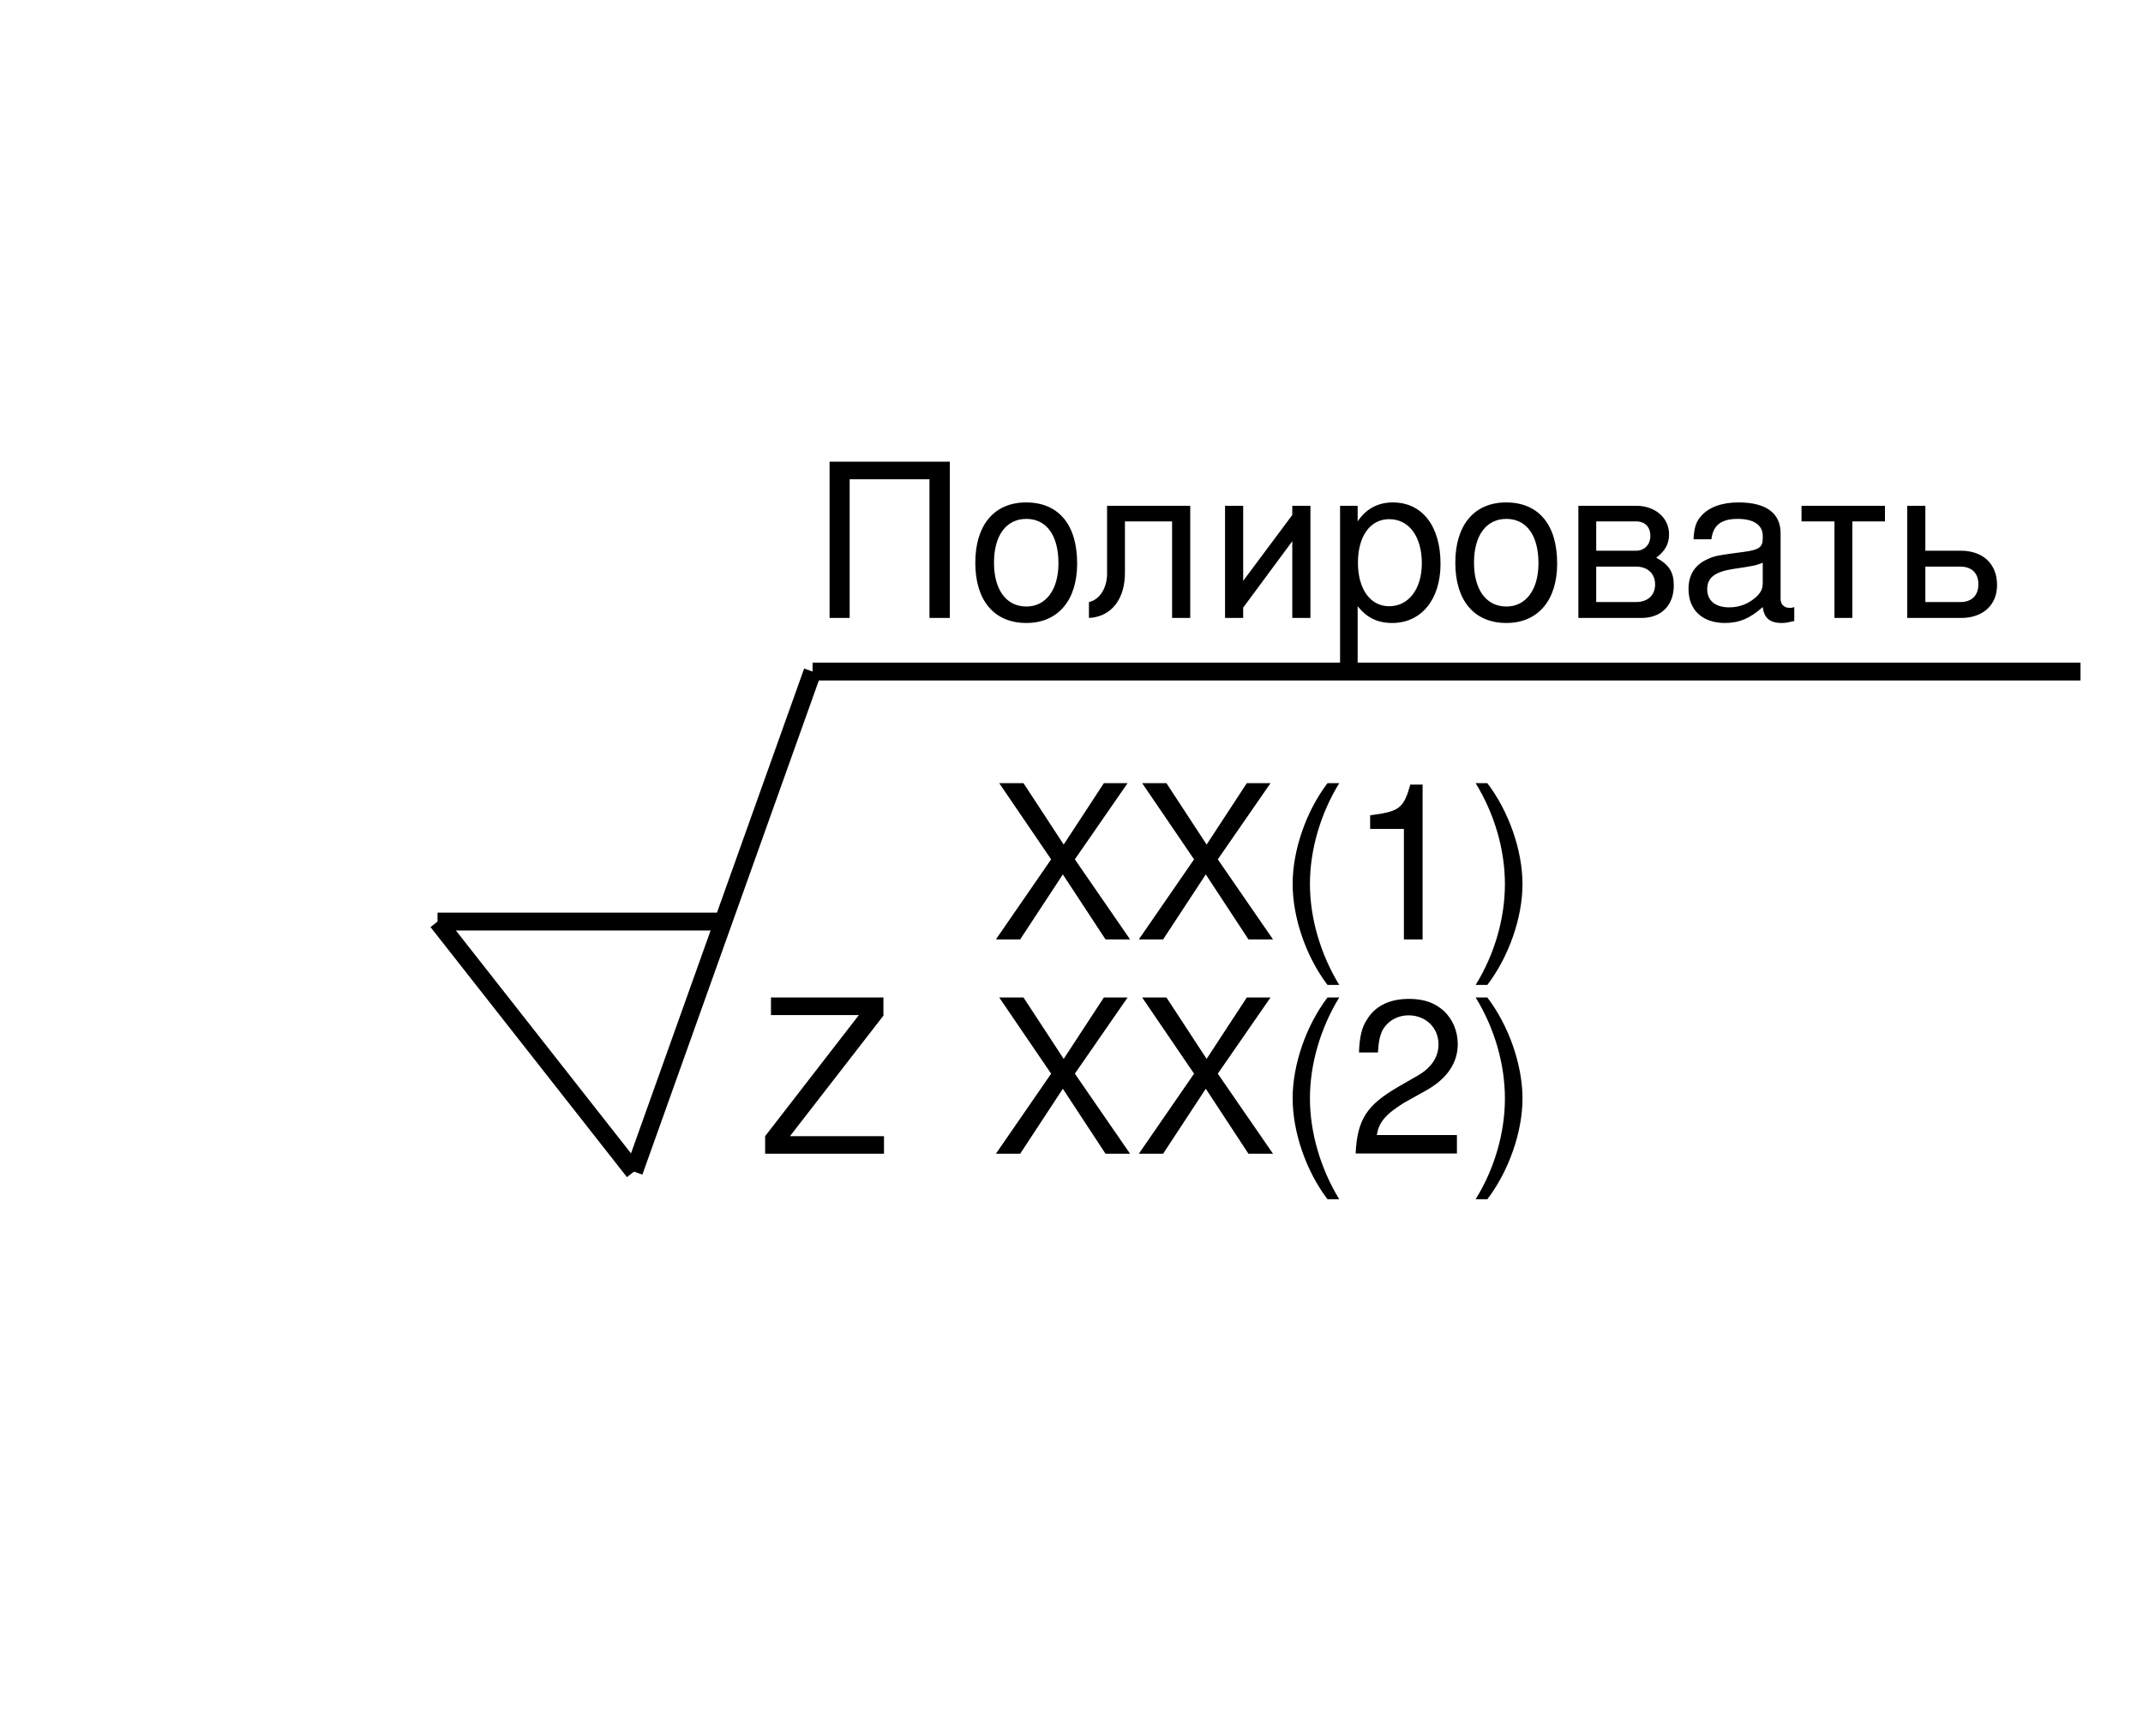
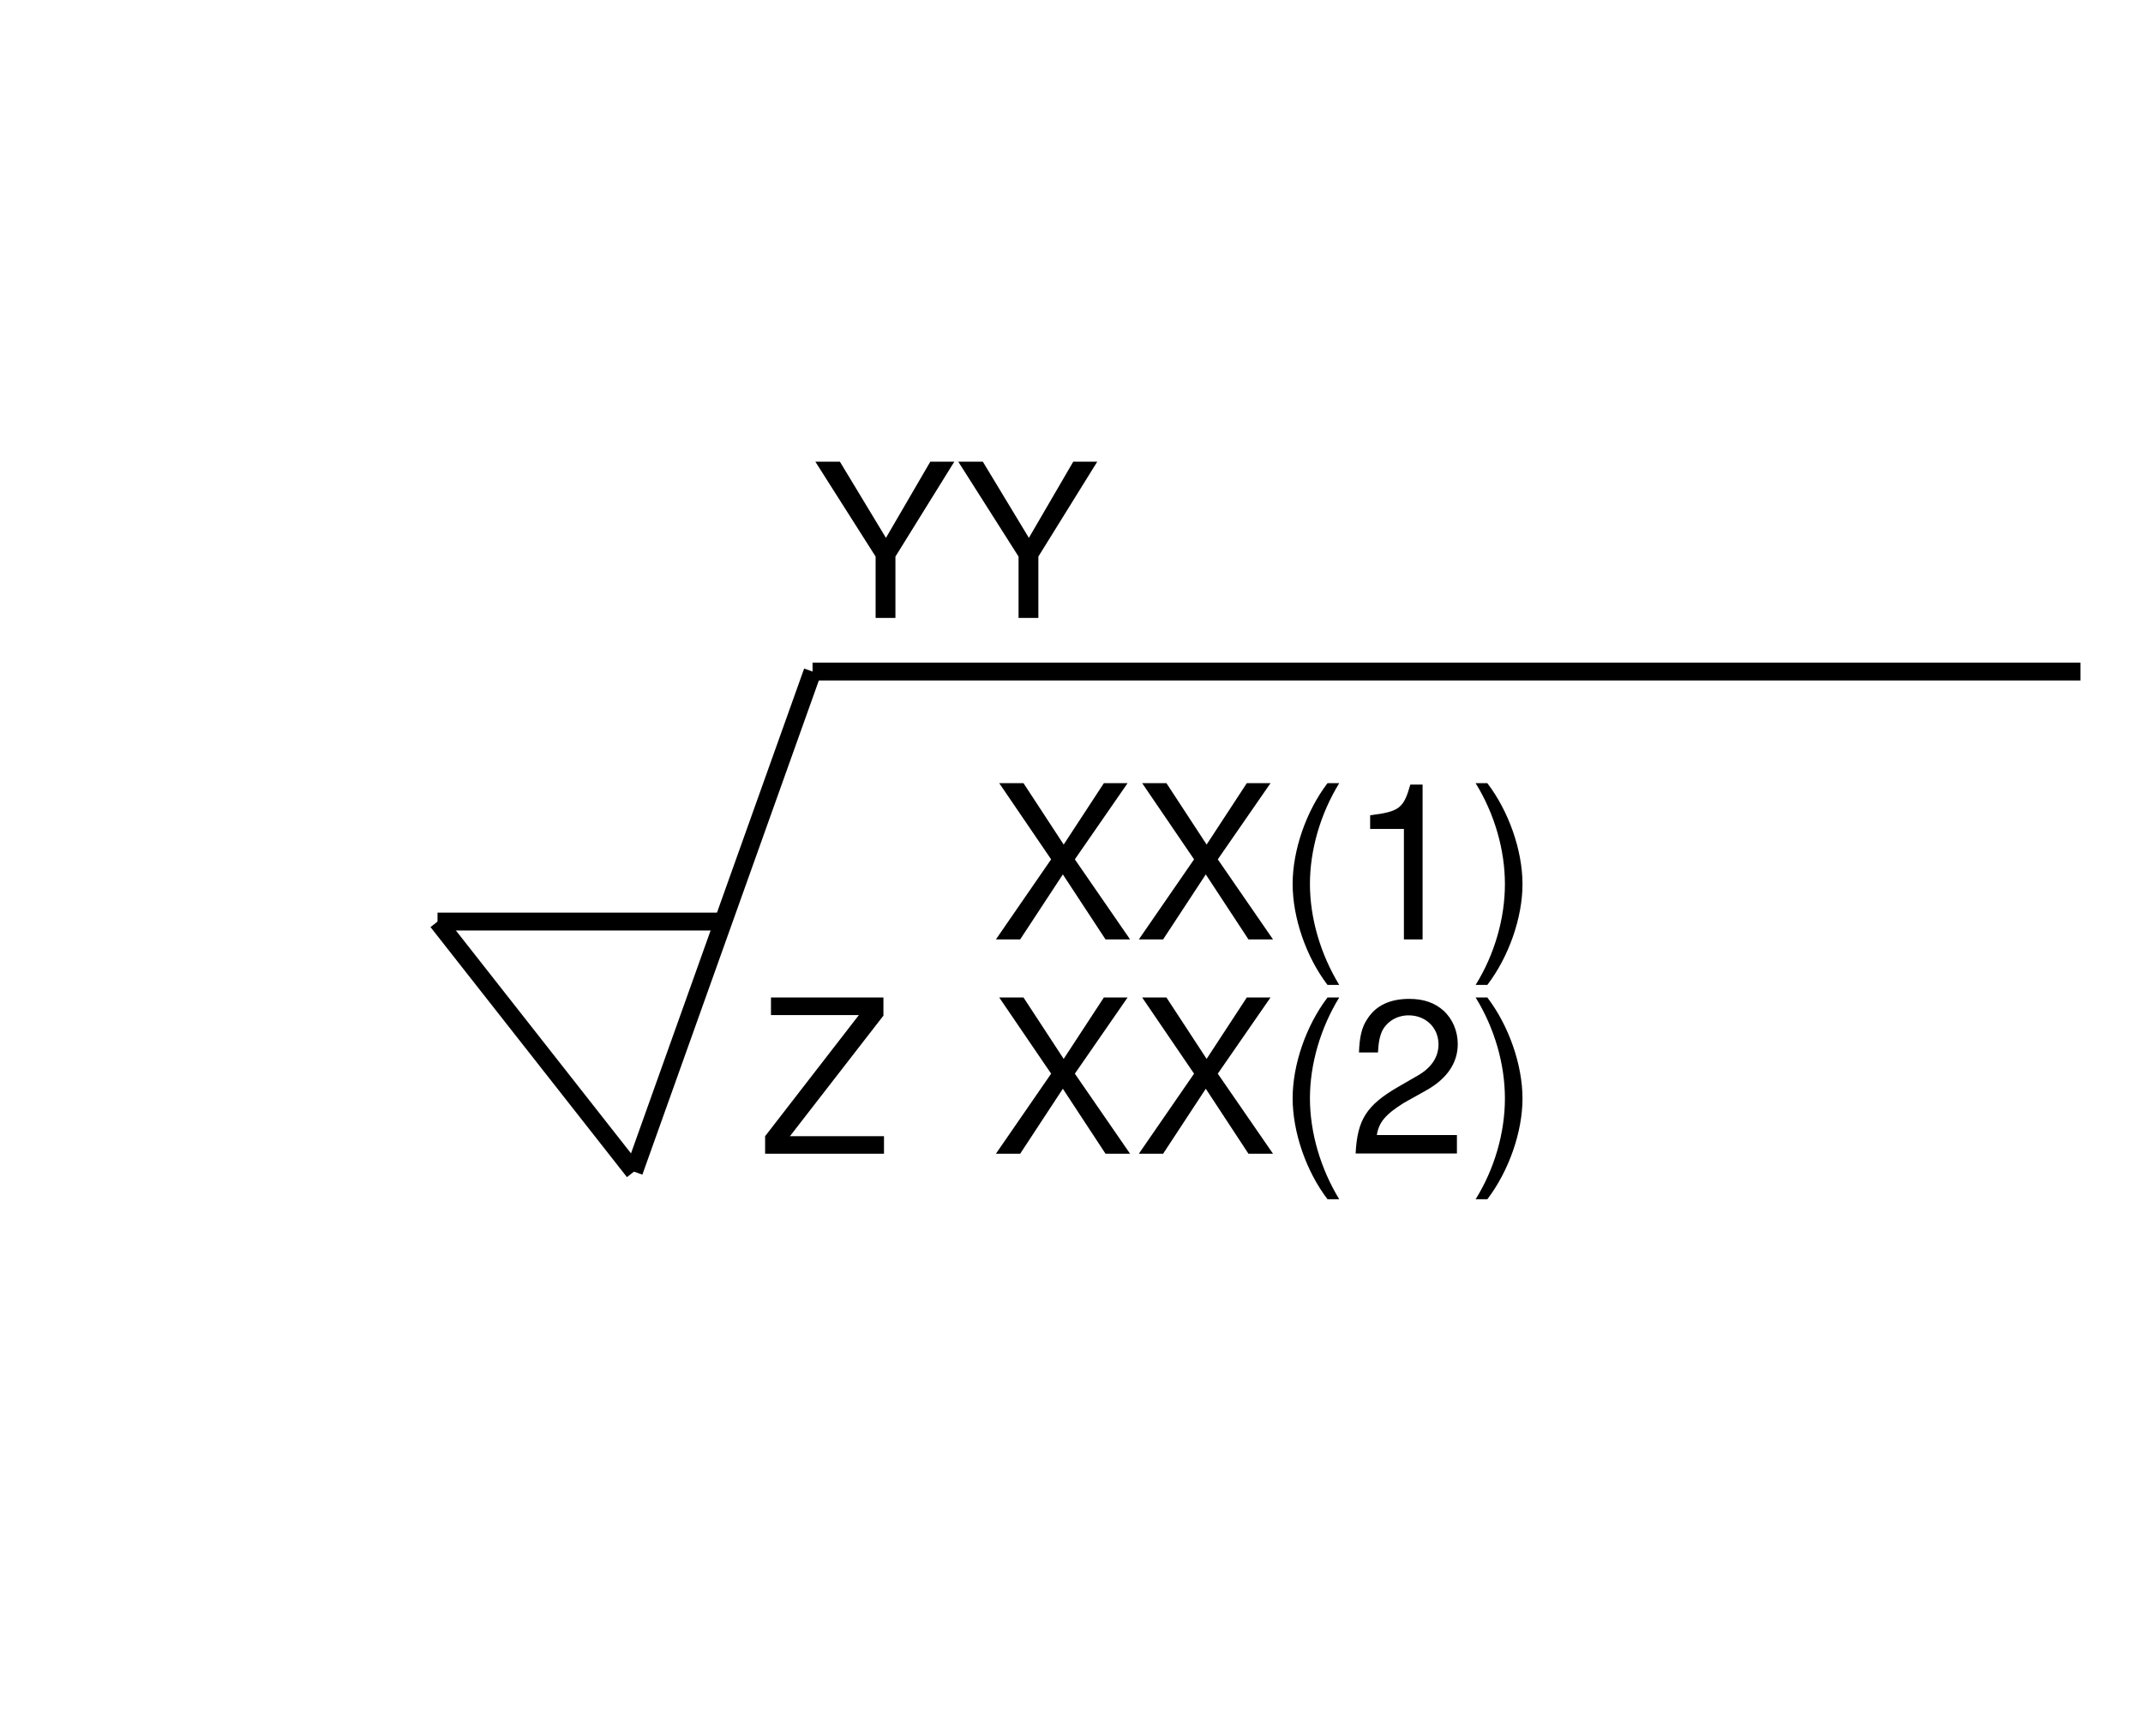
<svg xmlns="http://www.w3.org/2000/svg" version="1.1" width="100px" height="81px" viewBox="-0.5 -0.5 120 81" content="&lt;mxfile host=&quot;Electron&quot; modified=&quot;2024-02-06T07:05:37.224Z&quot; agent=&quot;Mozilla/5.0 (Windows NT 10.0; Win64; x64) AppleWebKit/537.36 (KHTML, like Gecko) draw.io/21.5.1 Chrome/112.0.561.204 Electron/24.6.0 Safari/537.36&quot; etag=&quot;1LQ9veS5KkCN0eoByIPG&quot; version=&quot;21.5.1&quot; type=&quot;device&quot;&gt;&#10;  &lt;diagram name=&quot;Страница 1&quot; id=&quot;-L8JcDZjNFfGycrKBTJC&quot;&gt;&#10;    &lt;mxGraphModel dx=&quot;320&quot; dy=&quot;154&quot; grid=&quot;0&quot; gridSize=&quot;10&quot; guides=&quot;1&quot; tooltips=&quot;1&quot; connect=&quot;1&quot; arrows=&quot;1&quot; fold=&quot;1&quot; page=&quot;1&quot; pageScale=&quot;1&quot; pageWidth=&quot;827&quot; pageHeight=&quot;1169&quot; math=&quot;0&quot; shadow=&quot;0&quot;&gt;&#10;      &lt;root&gt;&#10;        &lt;mxCell id=&quot;0&quot; /&gt;&#10;        &lt;mxCell id=&quot;1&quot; parent=&quot;0&quot; /&gt;&#10;        &lt;mxCell id=&quot;24uEspsWAmBhDjKIqyrG-3&quot; value=&quot;&quot; style=&quot;endArrow=none;html=1;rounded=0;entryX=1;entryY=1;entryDx=0;entryDy=0;&quot; parent=&quot;1&quot; target=&quot;KwcBvFnIUq_cNhDl6oCU-1&quot; edge=&quot;1&quot;&gt;&#10;          &lt;mxGeometry width=&quot;50&quot; height=&quot;50&quot; relative=&quot;1&quot; as=&quot;geometry&quot;&gt;&#10;            &lt;mxPoint x=&quot;420&quot; y=&quot;290&quot; as=&quot;sourcePoint&quot; /&gt;&#10;            &lt;mxPoint x=&quot;530&quot; y=&quot;270&quot; as=&quot;targetPoint&quot; /&gt;&#10;          &lt;/mxGeometry&gt;&#10;        &lt;/mxCell&gt;&#10;        &lt;mxCell id=&quot;24uEspsWAmBhDjKIqyrG-4&quot; value=&quot;&quot; style=&quot;ellipse;whiteSpace=wrap;html=1;aspect=fixed;&quot; parent=&quot;1&quot; vertex=&quot;1&quot;&gt;&#10;          &lt;mxGeometry x=&quot;380&quot; y=&quot;294&quot; width=&quot;26&quot; height=&quot;26&quot; as=&quot;geometry&quot; /&gt;&#10;        &lt;/mxCell&gt;&#10;        &lt;mxCell id=&quot;24uEspsWAmBhDjKIqyrG-5&quot; value=&quot;&quot; style=&quot;endArrow=none;html=1;rounded=0;&quot; parent=&quot;1&quot; edge=&quot;1&quot;&gt;&#10;          &lt;mxGeometry width=&quot;50&quot; height=&quot;50&quot; relative=&quot;1&quot; as=&quot;geometry&quot;&gt;&#10;            &lt;mxPoint x=&quot;390&quot; y=&quot;340&quot; as=&quot;sourcePoint&quot; /&gt;&#10;            &lt;mxPoint x=&quot;375&quot; y=&quot;300&quot; as=&quot;targetPoint&quot; /&gt;&#10;          &lt;/mxGeometry&gt;&#10;        &lt;/mxCell&gt;&#10;        &lt;mxCell id=&quot;KwcBvFnIUq_cNhDl6oCU-1&quot; value=&quot;&amp;lt;font style=&amp;quot;font-size: 14px;&amp;quot;&amp;gt;YY&amp;lt;/font&amp;gt;&quot; style=&quot;text;strokeColor=none;align=center;fillColor=none;html=1;verticalAlign=middle;whiteSpace=wrap;rounded=0;&quot; parent=&quot;1&quot; vertex=&quot;1&quot;&gt;&#10;          &lt;mxGeometry x=&quot;414&quot; y=&quot;261&quot; width=&quot;56&quot; height=&quot;29&quot; as=&quot;geometry&quot; /&gt;&#10;        &lt;/mxCell&gt;&#10;        &lt;mxCell id=&quot;KwcBvFnIUq_cNhDl6oCU-2&quot; value=&quot;&amp;lt;font style=&amp;quot;font-size: 14px;&amp;quot;&amp;gt;XX(1)&amp;lt;/font&amp;gt;&quot; style=&quot;text;strokeColor=none;align=center;fillColor=none;html=1;verticalAlign=middle;whiteSpace=wrap;rounded=0;&quot; parent=&quot;1&quot; vertex=&quot;1&quot;&gt;&#10;          &lt;mxGeometry x=&quot;414&quot; y=&quot;310&quot; width=&quot;60&quot; height=&quot;30&quot; as=&quot;geometry&quot; /&gt;&#10;        &lt;/mxCell&gt;&#10;        &lt;mxCell id=&quot;KwcBvFnIUq_cNhDl6oCU-8&quot; value=&quot;&amp;lt;font style=&amp;quot;font-size: 14px;&amp;quot;&amp;gt;Z&amp;lt;/font&amp;gt;&quot; style=&quot;text;strokeColor=none;align=center;fillColor=none;html=1;verticalAlign=middle;whiteSpace=wrap;rounded=0;&quot; parent=&quot;1&quot; vertex=&quot;1&quot;&gt;&#10;          &lt;mxGeometry x=&quot;399&quot; y=&quot;310&quot; width=&quot;30&quot; height=&quot;30&quot; as=&quot;geometry&quot; /&gt;&#10;        &lt;/mxCell&gt;&#10;        &lt;mxCell id=&quot;47NzaqUEc4aRuLURK691-2&quot; value=&quot;&quot; style=&quot;endArrow=none;html=1;rounded=0;&quot; edge=&quot;1&quot; parent=&quot;1&quot;&gt;&#10;          &lt;mxGeometry width=&quot;50&quot; height=&quot;50&quot; relative=&quot;1&quot; as=&quot;geometry&quot;&gt;&#10;            &lt;mxPoint x=&quot;390&quot; y=&quot;340&quot; as=&quot;sourcePoint&quot; /&gt;&#10;            &lt;mxPoint x=&quot;420&quot; y=&quot;290&quot; as=&quot;targetPoint&quot; /&gt;&#10;          &lt;/mxGeometry&gt;&#10;        &lt;/mxCell&gt;&#10;      &lt;/root&gt;&#10;    &lt;/mxGraphModel&gt;&#10;  &lt;/diagram&gt;&#10;&lt;/mxfile&gt;&#10;">
  <defs />
  <g>
    <path d="M 45 29 L 116 29" fill="none" stroke="rgb(0, 0, 0)" stroke-miterlimit="10" pointer-events="stroke" />
    <path d="M 35 57 L 24 43" fill="none" stroke="rgb(0, 0, 0)" stroke-miterlimit="10" pointer-events="stroke" />
-     <text x="45" y="26" fill="rgb(0, 0, 0)" font-family="Helvetica" font-size="12px" text-anchor="start">Полировать</text>
-     <text x="55" y="44" fill="rgb(0, 0, 0)" font-family="Helvetica" font-size="12px" text-anchor="start">XX(1)</text>
-     <text x="55" y="56" fill="rgb(0, 0, 0)" font-family="Helvetica" font-size="12px" text-anchor="start">XX(2)</text>
-     <text x="42" y="56" fill="rgb(0, 0, 0)" font-family="Helvetica" font-size="12px" text-anchor="start">Z</text>
+     <text id="y" x="45" y="26" fill="rgb(0, 0, 0)" font-family="Helvetica" font-size="12px" text-anchor="start">YY</text>
+     <text id="x1" x="55" y="44" fill="rgb(0, 0, 0)" font-family="Helvetica" font-size="12px" text-anchor="start">XX(1)</text>
+     <text id="x2" x="55" y="56" fill="rgb(0, 0, 0)" font-family="Helvetica" font-size="12px" text-anchor="start">XX(2)</text>
+     <text id="z" x="42" y="56" fill="rgb(0, 0, 0)" font-family="Helvetica" font-size="12px" text-anchor="start">Z</text>
    <path d="M 35 57 L 45 29" fill="none" stroke="rgb(0, 0, 0)" stroke-miterlimit="10" pointer-events="stroke" />
    <path d="M 24 43 L 40 43" fill="none" stroke="rgb(0, 0, 0)" stroke-miterlimit="10" pointer-events="stroke" />
  </g>
</svg>
